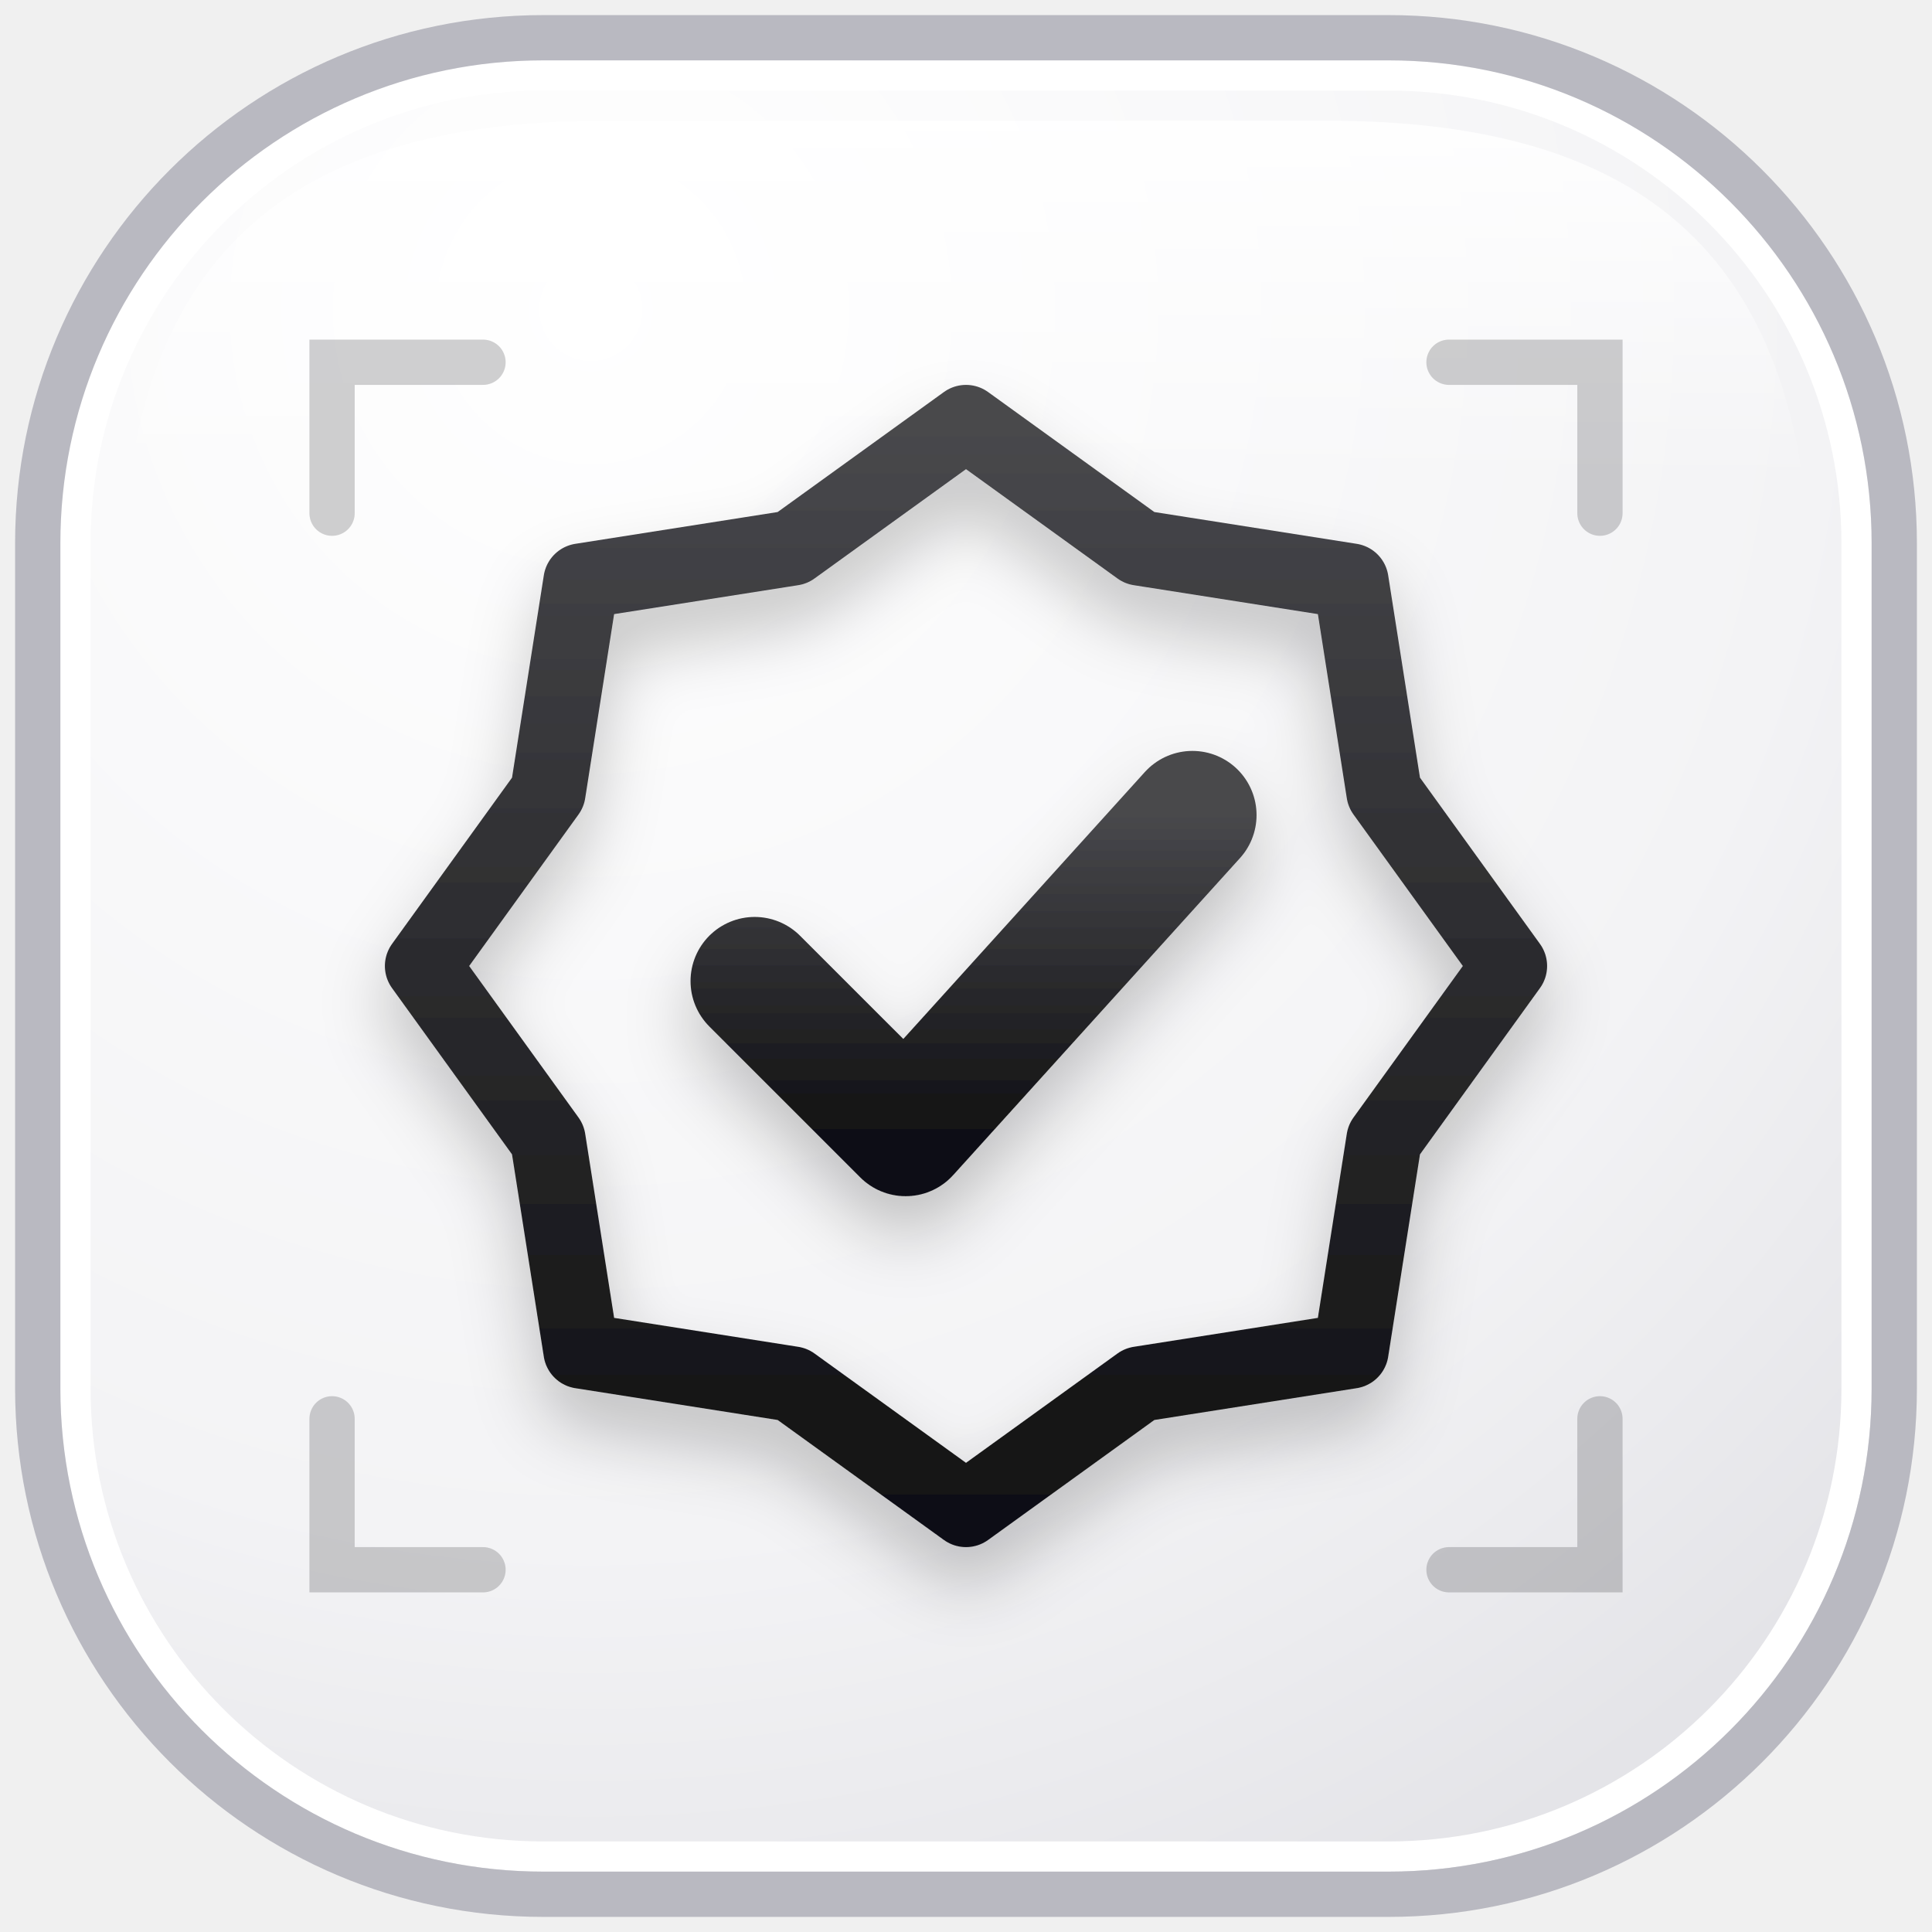
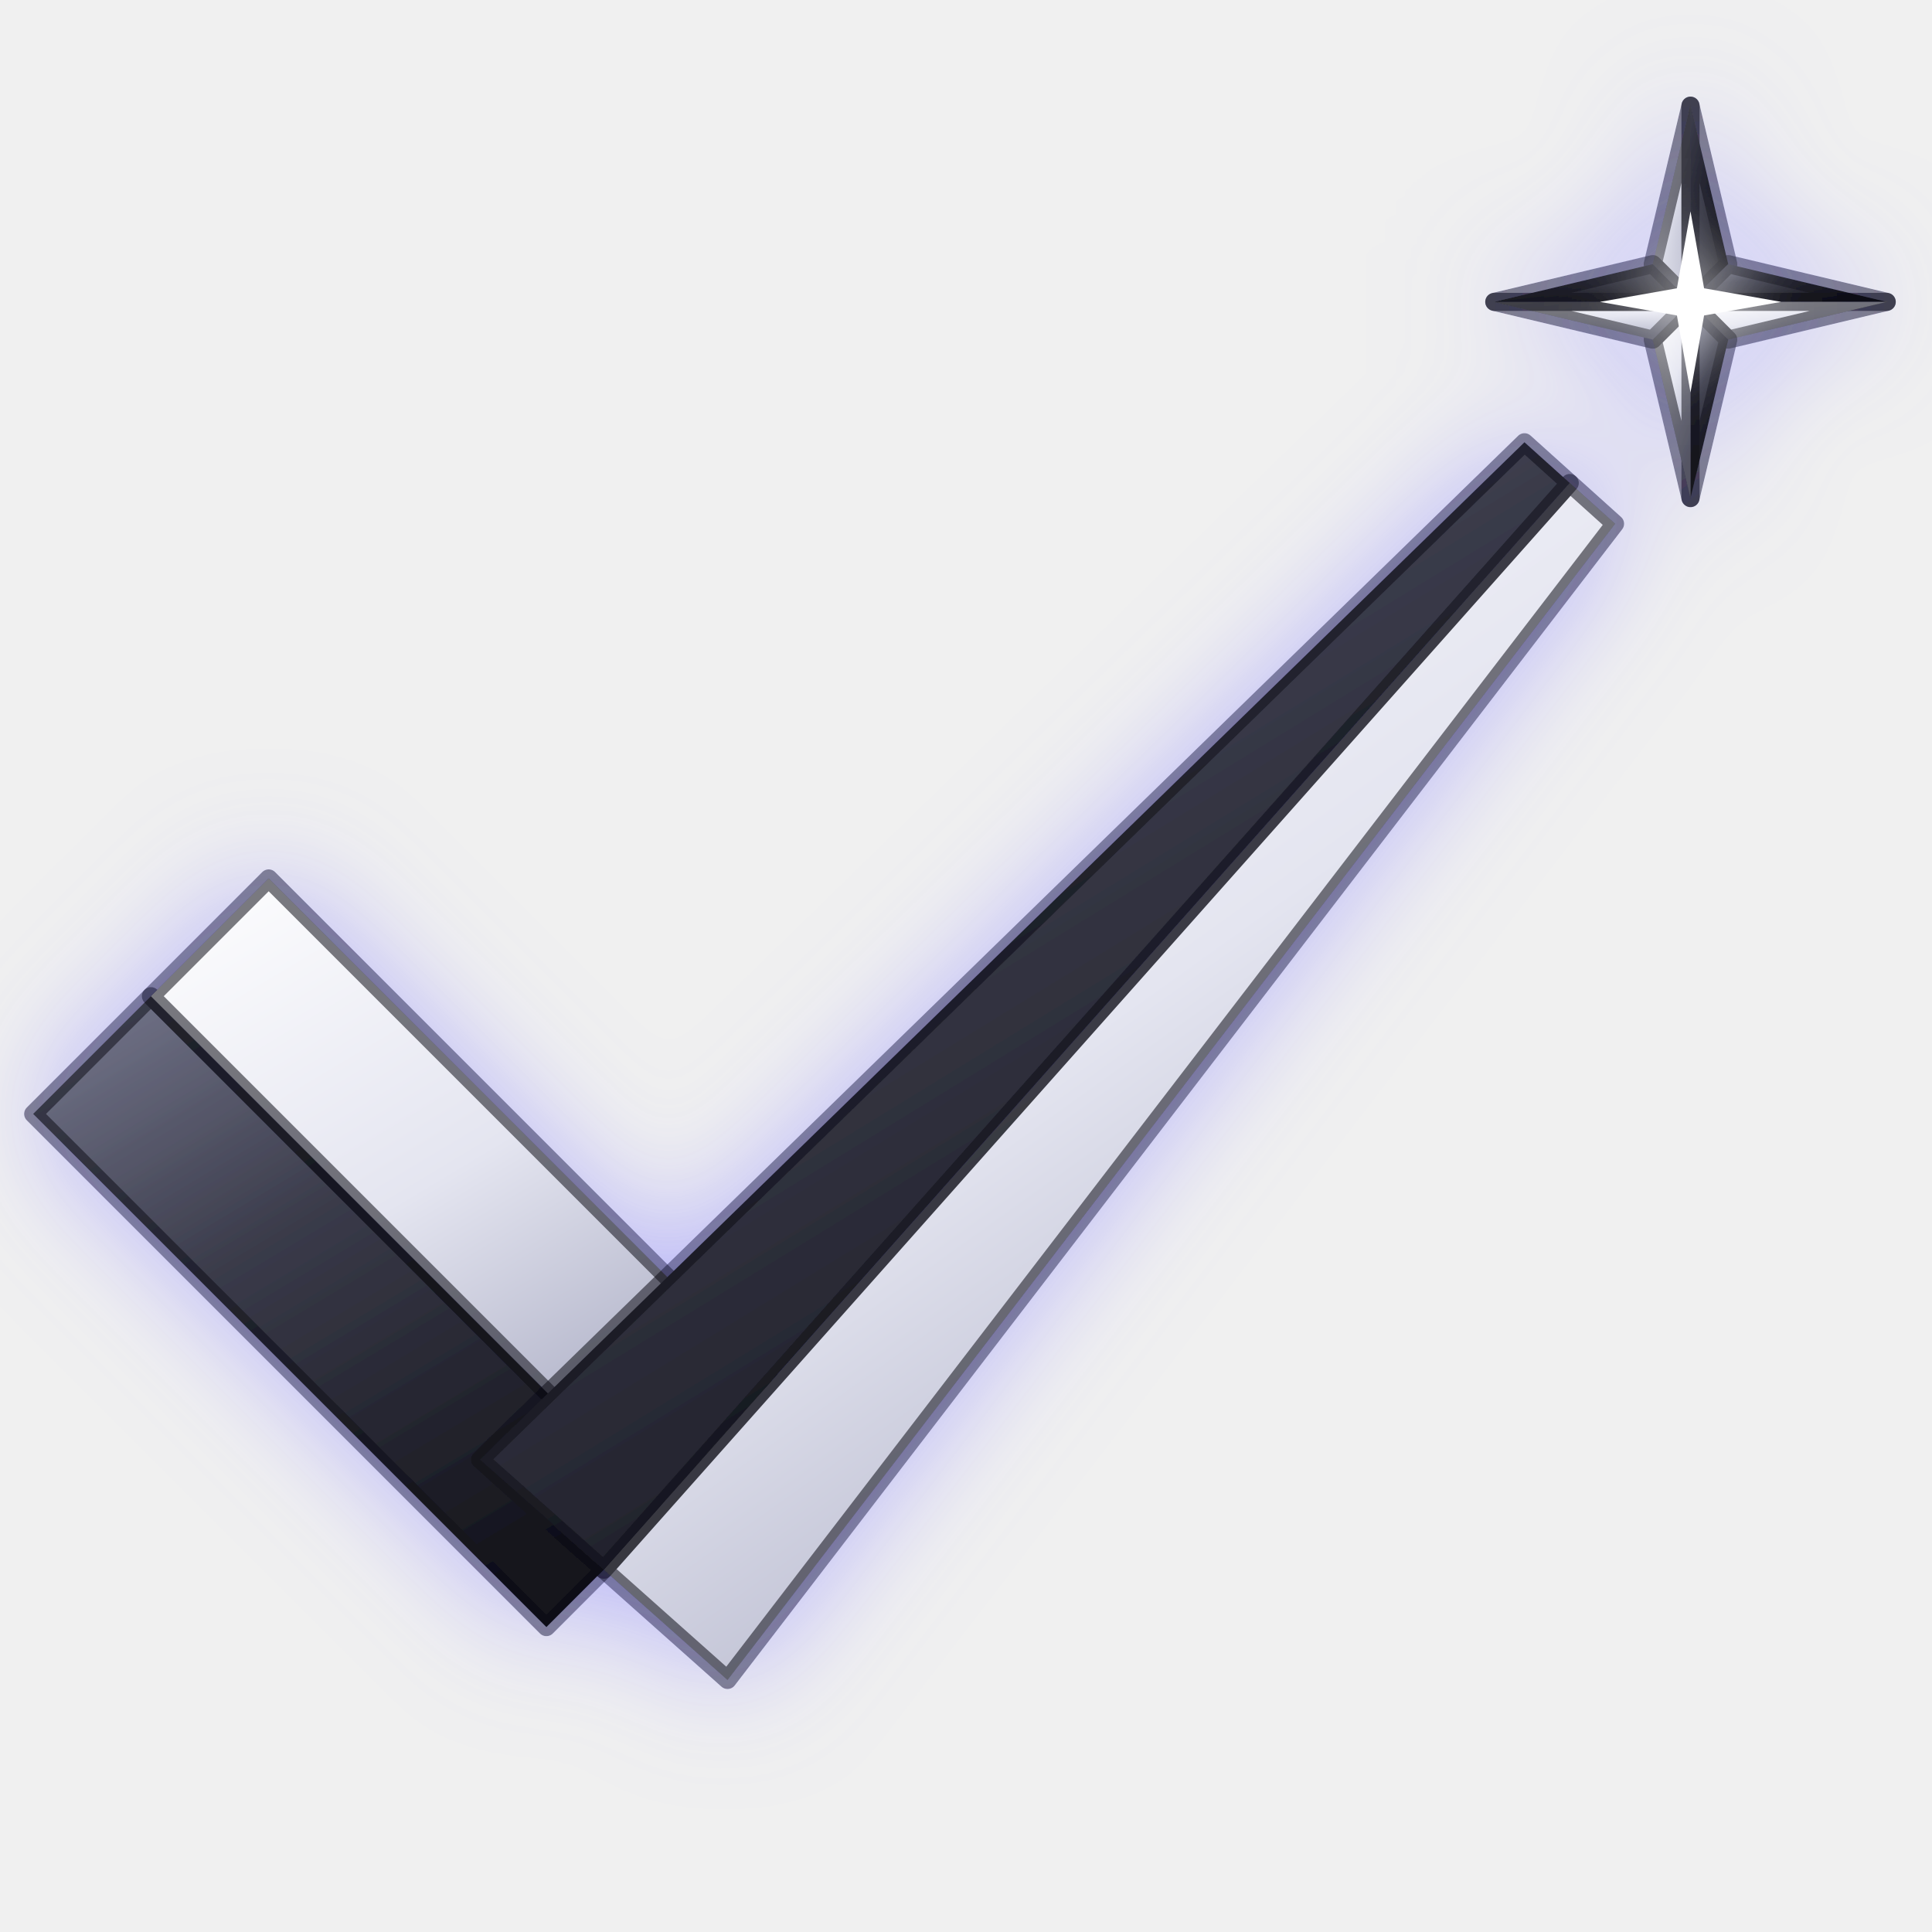
<svg xmlns="http://www.w3.org/2000/svg" viewBox="0 0 128 128" width="128" height="128">
  <defs>
-     <radialGradient id="tilev" cx="0.3" cy="0.15" r="1.1">
+     <linearGradient id="lite" x1="0" y1="0" x2="0.6" y2="1">
      <stop offset="0" stop-color="#ffffff" />
-       <stop offset="0.6" stop-color="#f3f3f5" />
-       <stop offset="1" stop-color="#dcdce1" />
-     </radialGradient>
-     <linearGradient id="glyphv" x1="0" y1="0" x2="0" y2="1">
-       <stop offset="0" stop-color="#48484c" />
-       <stop offset="0.5" stop-color="#2b2b2e" />
-       <stop offset="1" stop-color="#111113" />
+       <stop offset="0.55" stop-color="#e4e5f0" />
+       <stop offset="1" stop-color="#a9abc2" />
    </linearGradient>
-     <linearGradient id="sheenv" x1="0" y1="0" x2="0" y2="1">
-       <stop offset="0" stop-color="#ffffff" stop-opacity="0.9" />
-       <stop offset="0.5" stop-color="#ffffff" stop-opacity="0" />
+     <linearGradient id="dark" x1="0" y1="0" x2="0.6" y2="1">
+       <stop offset="0" stop-color="#7a7c92" />
+       <stop offset="0.45" stop-color="#3a3b4a" />
+       <stop offset="1" stop-color="#14141b" />
    </linearGradient>
-     <filter id="liftv" x="-20%" y="-20%" width="140%" height="140%">
-       <feDropShadow dx="0" dy="2.5" stdDeviation="2.2" flood-color="#000000" flood-opacity="0.22" />
+     <linearGradient id="ring" x1="0" y1="0" x2="1" y2="1">
+       <stop offset="0" stop-color="#ffffff" />
+       <stop offset="0.5" stop-color="#b9bbd0" />
+       <stop offset="1" stop-color="#4a4b5c" />
+     </linearGradient>
+     <filter id="aura" x="-30%" y="-30%" width="160%" height="160%">
+       <feGaussianBlur in="SourceAlpha" stdDeviation="4" result="b" />
+       <feFlood flood-color="#8f8bff" flood-opacity="0.6" />
+       <feComposite in2="b" operator="in" result="glow" />
+       <feMerge>
+         <feMergeNode in="glow" />
+         <feMergeNode in="SourceGraphic" />
+       </feMerge>
+     </filter>
+     <filter id="spark" x="-80%" y="-80%" width="260%" height="260%">
+       <feGaussianBlur in="SourceGraphic" stdDeviation="2.2" result="b" />
+       <feMerge>
+         <feMergeNode in="b" />
+         <feMergeNode in="SourceGraphic" />
+       </feMerge>
    </filter>
  </defs>
-   <rect x="2" y="2" width="124" height="124" rx="34" fill="url(#tilev)" />
-   <path d="M8 40 C8 18 18 8 40 8 H88 C110 8 120 18 120 40 V52 C90 44 38 44 8 56 Z" fill="url(#sheenv)" />
-   <rect x="5" y="5" width="118" height="118" rx="31" fill="none" stroke="#ffffff" stroke-width="2" />
-   <rect x="2.5" y="2.5" width="123" height="123" rx="33.5" fill="none" stroke="#b9b9c1" stroke-width="3" />
-   <path d="M22 34 V24 H32" fill="none" stroke="#2b2b2e" stroke-opacity="0.22" stroke-width="3" stroke-linecap="round" />
-   <path d="M96 24 H106 V34" fill="none" stroke="#2b2b2e" stroke-opacity="0.22" stroke-width="3" stroke-linecap="round" />
-   <path d="M22 94 V104 H32" fill="none" stroke="#2b2b2e" stroke-opacity="0.22" stroke-width="3" stroke-linecap="round" />
-   <path d="M96 104 H106 V94" fill="none" stroke="#2b2b2e" stroke-opacity="0.22" stroke-width="3" stroke-linecap="round" />
-   <g filter="url(#liftv)" fill="url(#glyphv)" stroke="url(#glyphv)">
-     <path d="M64.0 28.0 L75.5 36.3 L89.5 38.5 L91.7 52.5 L100.0 64.0 L91.7 75.5 L89.5 89.5 L75.5 91.7 L64.0 100.0 L52.5 91.7 L38.5 89.5 L36.3 75.5 L28.0 64.0 L36.3 52.5 L38.5 38.5 L52.5 36.3 Z" fill="none" stroke-width="5" stroke-linecap="round" stroke-linejoin="round" />
-     <path d="M50 65 L60 75 L79 54" fill="none" stroke-width="8.5" stroke-linecap="round" stroke-linejoin="round" />
+   <g filter="url(#aura)">
+     <path d="M2.2 73.8 L10.0 66.0 L44.0 100.0 L36.2 107.8 Z" fill="url(#dark)" stroke="#101018" stroke-opacity="0.55" stroke-width="1.2" stroke-linejoin="round" />
+     <path d="M10.0 66.0 L17.8 58.2 L51.8 92.2 L44.0 100.0 Z" fill="url(#lite)" stroke="#101018" stroke-opacity="0.55" stroke-width="1.2" stroke-linejoin="round" />
+     <path d="M48.2 111.3 L40.0 104.0 L104.0 32.0 L107.0 34.7 Z" fill="url(#lite)" stroke="#101018" stroke-opacity="0.55" stroke-width="1.2" stroke-linejoin="round" />
+     <path d="M40.0 104.0 L31.8 96.7 L101.0 29.3 L104.0 32.0 Z" fill="url(#dark)" stroke="#101018" stroke-opacity="0.55" stroke-width="1.2" stroke-linejoin="round" />
+     <path d="M112.0 20.0 L109.5 17.5 L112.0 7.0 Z" fill="url(#lite)" stroke="#101018" stroke-opacity="0.55" stroke-width="1.2" stroke-linejoin="round" />
+     <path d="M112.0 20.0 L112.0 7.0 L114.5 17.5 Z" fill="url(#dark)" stroke="#101018" stroke-opacity="0.55" stroke-width="1.2" stroke-linejoin="round" />
+     <path d="M112.0 20.0 L114.5 17.5 L125.0 20.0 Z" fill="url(#dark)" stroke="#101018" stroke-opacity="0.55" stroke-width="1.2" stroke-linejoin="round" />
+     <path d="M112.0 20.0 L125.0 20.0 L114.5 22.5 Z" fill="url(#lite)" stroke="#101018" stroke-opacity="0.55" stroke-width="1.2" stroke-linejoin="round" />
+     <path d="M112.0 20.0 L114.5 22.5 L112.0 33.0 Z" fill="url(#dark)" stroke="#101018" stroke-opacity="0.55" stroke-width="1.2" stroke-linejoin="round" />
+     <path d="M112.0 20.0 L112.0 33.0 L109.5 22.5 Z" fill="url(#lite)" stroke="#101018" stroke-opacity="0.55" stroke-width="1.2" stroke-linejoin="round" />
+     <path d="M112.0 20.0 L109.5 22.5 L99.0 20.0 Z" fill="url(#lite)" stroke="#101018" stroke-opacity="0.55" stroke-width="1.2" stroke-linejoin="round" />
+     <path d="M112.0 20.0 L99.0 20.0 L109.5 17.5 Z" fill="url(#dark)" stroke="#101018" stroke-opacity="0.55" stroke-width="1.2" stroke-linejoin="round" />
+     <g filter="url(#spark)">
+       <path d="M112.0 14.0 L112.9 19.1 L118.0 20.0 L112.9 20.9 L112.0 26.0 L111.1 20.9 L106.0 20.0 L111.1 19.1 Z" fill="#ffffff" />
+     </g>
  </g>
</svg>
